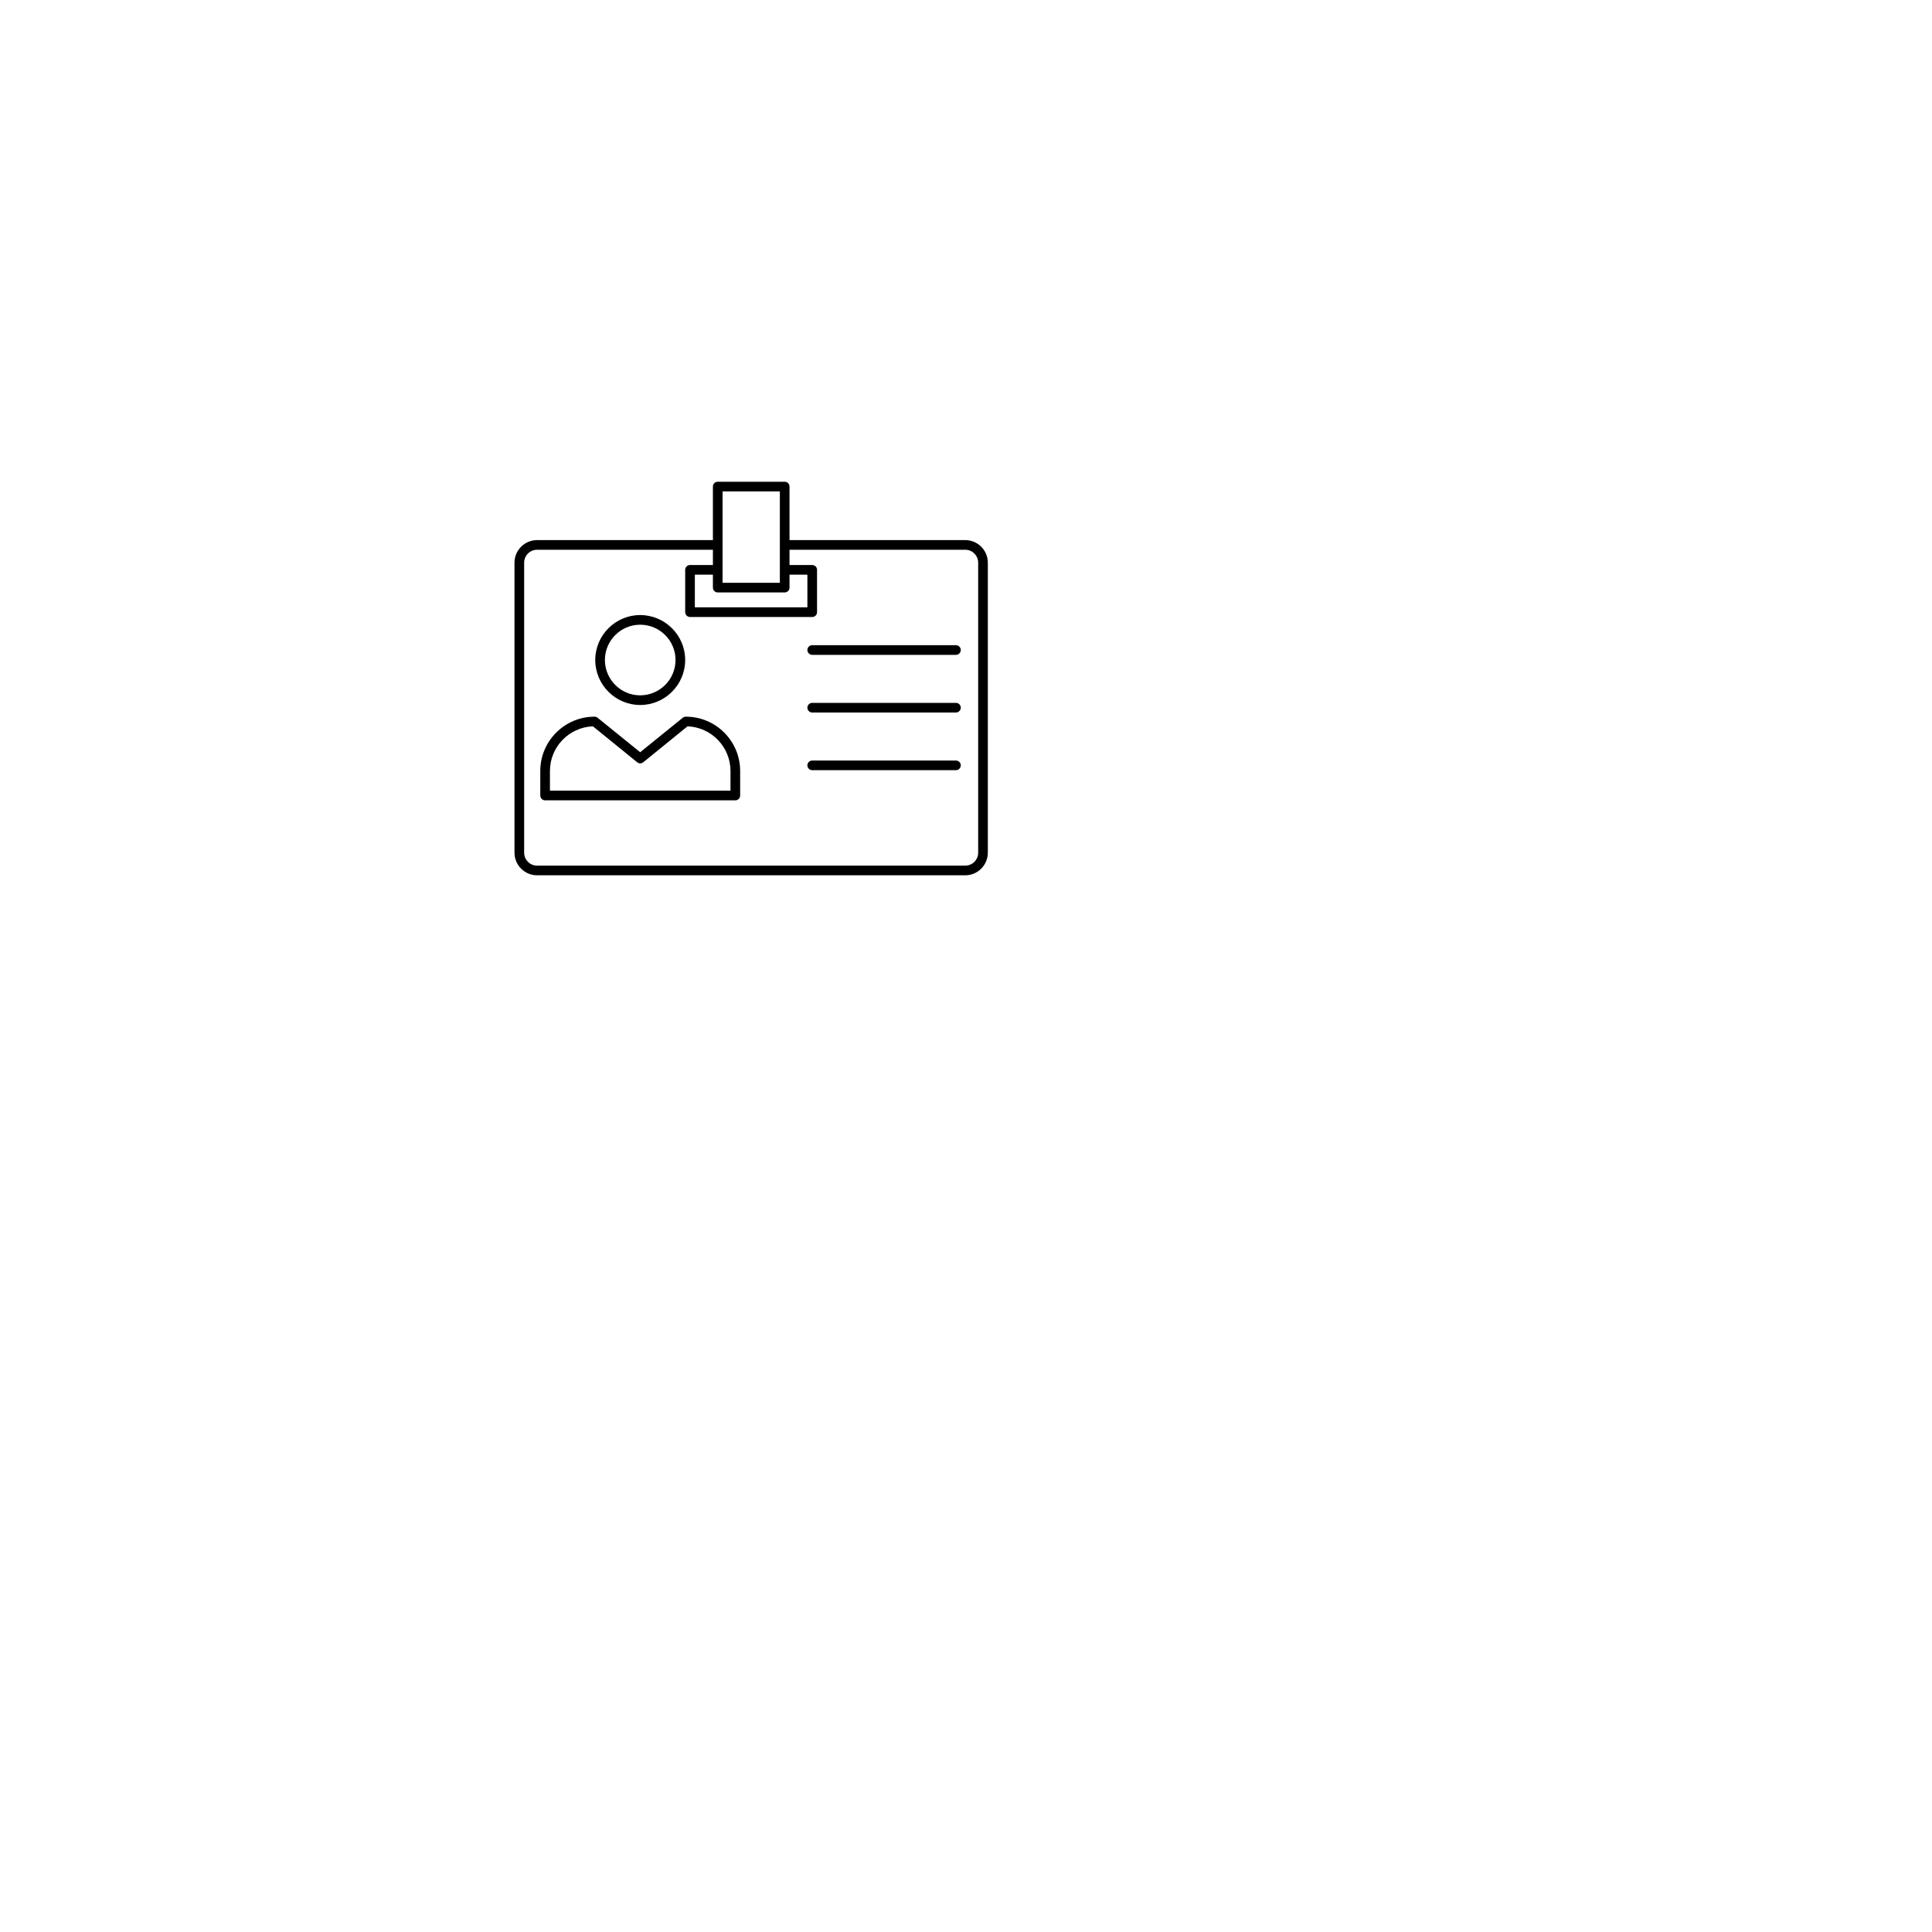
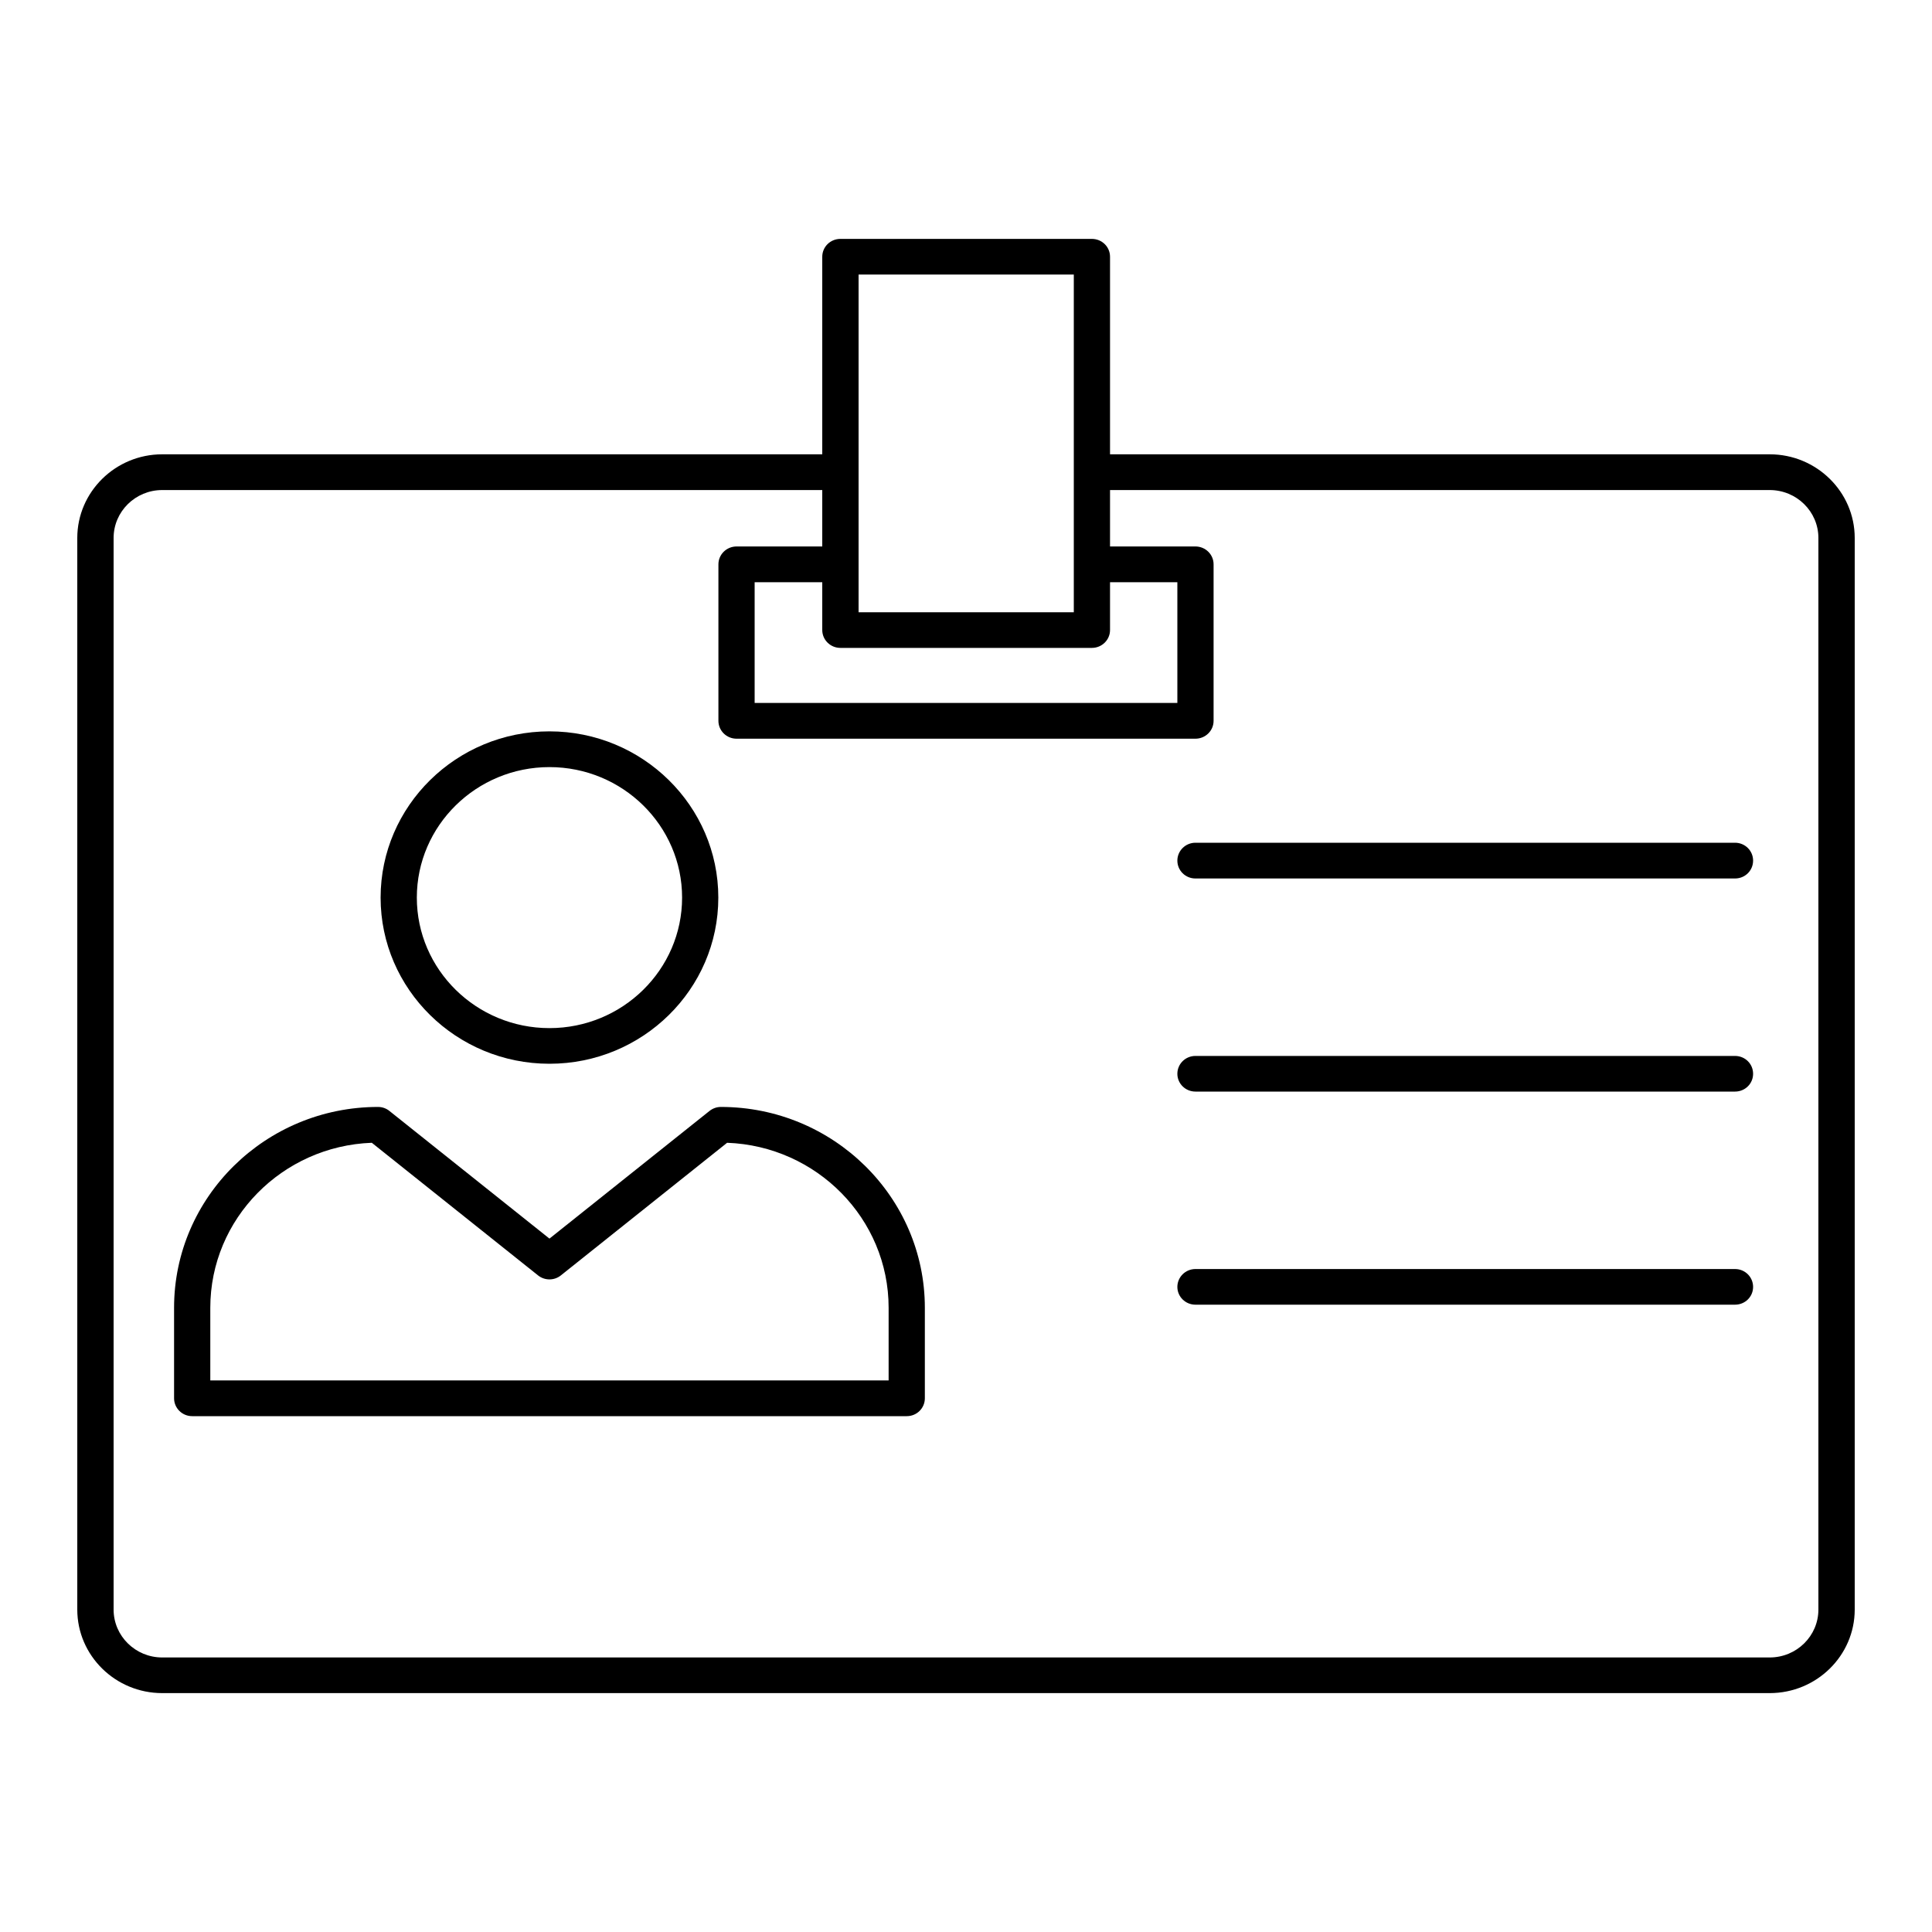
<svg xmlns="http://www.w3.org/2000/svg" width="200" height="200">
-   <path d="M 99.92 55.91 L 81.73 55.91 L 81.73 50.37 C 81.73 50.09 81.51 49.87 81.23 49.87 L 74.30 49.87 C 74.02 49.87 73.80 50.09 73.80 50.37 L 73.80 55.91 L 55.60 55.91 C 54.31 55.91 53.26 56.96 53.26 58.25 L 53.26 88.27 C 53.26 89.56 54.31 90.61 55.60 90.61 L 99.92 90.61 C 101.21 90.61 102.26 89.56 102.26 88.27 L 102.26 58.25 C 102.26 56.96 101.21 55.91 99.92 55.91 Z M 74.80 50.87 L 80.73 50.87 L 80.73 60.33 L 74.80 60.33 L 74.80 50.87 Z M 74.30 61.33 L 81.23 61.33 C 81.51 61.33 81.73 61.11 81.73 60.83 L 81.73 59.49 L 83.58 59.49 L 83.58 62.87 L 71.93 62.87 L 71.93 59.49 L 73.80 59.49 L 73.80 60.83 C 73.80 61.11 74.02 61.33 74.30 61.33 Z M 101.26 88.27 C 101.26 89.01 100.66 89.61 99.92 89.61 L 55.60 89.61 C 54.86 89.61 54.26 89.01 54.26 88.27 L 54.26 58.25 C 54.26 57.51 54.86 56.91 55.60 56.91 L 73.80 56.91 L 73.80 58.49 L 71.43 58.49 C 71.16 58.49 70.93 58.71 70.93 58.99 L 70.93 63.37 C 70.93 63.65 71.16 63.87 71.43 63.87 L 84.08 63.87 C 84.36 63.87 84.58 63.65 84.58 63.37 L 84.58 58.99 C 84.58 58.71 84.36 58.49 84.08 58.49 L 81.73 58.49 L 81.73 56.91 L 99.92 56.91 C 100.66 56.91 101.26 57.51 101.26 58.25 L 101.26 88.27 Z M 101.26 88.27" stroke="none" fill="black" />
-   <path d="M 71.00 74.19 C 70.89 74.19 70.77 74.23 70.68 74.30 L 66.27 77.87 L 61.86 74.30 C 61.78 74.23 61.66 74.19 61.55 74.19 C 58.45 74.19 55.93 76.71 55.93 79.81 L 55.93 82.35 C 55.93 82.62 56.15 82.85 56.43 82.85 L 76.12 82.85 C 76.40 82.85 76.62 82.62 76.62 82.35 L 76.62 79.81 C 76.62 76.71 74.10 74.19 71.00 74.19 Z M 75.62 81.85 L 56.93 81.85 L 56.93 79.81 C 56.93 77.32 58.91 75.28 61.38 75.19 L 65.96 78.91 C 66.14 79.06 66.41 79.06 66.59 78.91 L 71.17 75.19 C 73.64 75.28 75.62 77.32 75.62 79.81 L 75.62 81.85 Z M 75.62 81.85" stroke="none" fill="black" />
-   <path d="M 66.27 72.98 C 68.84 72.98 70.93 70.89 70.93 68.32 C 70.93 65.76 68.84 63.67 66.27 63.67 C 63.71 63.67 61.62 65.76 61.62 68.32 C 61.62 70.89 63.71 72.98 66.27 72.98 Z M 66.27 64.67 C 68.29 64.67 69.93 66.31 69.93 68.32 C 69.93 70.34 68.29 71.98 66.27 71.98 C 64.26 71.98 62.62 70.34 62.62 68.32 C 62.62 66.31 64.26 64.67 66.27 64.67 Z M 66.27 64.67" stroke="none" fill="black" />
-   <path d="M 98.96 66.79 L 84.08 66.79 C 83.81 66.79 83.58 67.01 83.58 67.29 C 83.58 67.56 83.81 67.79 84.08 67.79 L 98.96 67.79 C 99.23 67.79 99.46 67.56 99.46 67.29 C 99.46 67.01 99.23 66.79 98.96 66.79 Z M 98.96 66.79" stroke="none" fill="black" />
-   <path d="M 98.96 72.76 L 84.08 72.76 C 83.81 72.76 83.58 72.98 83.58 73.26 C 83.58 73.53 83.81 73.76 84.08 73.76 L 98.96 73.76 C 99.23 73.76 99.46 73.53 99.46 73.26 C 99.46 72.98 99.23 72.76 98.96 72.76 Z M 98.96 72.76" stroke="none" fill="black" />
-   <path d="M 98.96 78.73 L 84.08 78.73 C 83.81 78.73 83.58 78.95 83.58 79.23 C 83.58 79.50 83.81 79.73 84.08 79.73 L 98.96 79.73 C 99.23 79.73 99.46 79.50 99.46 79.23 C 99.46 78.95 99.23 78.73 98.96 78.73 Z M 98.96 78.73" stroke="none" fill="black" />
+   <path d="M 183.20 47.03 L 114.91 47.03 L 114.91 26.58 C 114.91 25.55 114.07 24.73 113.03 24.73 L 87.00 24.73 C 85.96 24.73 85.12 25.55 85.12 26.58 L 85.12 47.03 L 16.79 47.03 C 11.95 47.03 8.00 50.92 8.00 55.69 L 8.00 166.62 C 8.00 171.39 11.95 175.27 16.79 175.27 L 183.20 175.27 C 188.05 175.27 192.00 171.39 192.00 166.62 L 192.00 55.69 C 192.00 50.92 188.05 47.03 183.20 47.03 Z M 88.88 28.42 L 111.16 28.42 L 111.16 63.38 L 88.88 63.38 L 88.88 28.42 Z M 87.00 67.07 L 113.03 67.07 C 114.07 67.07 114.91 66.24 114.91 65.22 L 114.91 60.27 L 121.88 60.27 L 121.88 72.77 L 78.12 72.77 L 78.12 60.27 L 85.12 60.27 L 85.12 65.22 C 85.12 66.24 85.96 67.07 87.00 67.07 Z M 188.24 166.62 C 188.24 169.36 185.98 171.58 183.20 171.58 L 16.79 171.58 C 14.02 171.58 11.76 169.36 11.76 166.62 L 11.76 55.69 C 11.76 52.95 14.02 50.73 16.79 50.73 L 85.12 50.73 L 85.12 56.57 L 76.25 56.57 C 75.21 56.57 74.37 57.40 74.37 58.42 L 74.37 74.62 C 74.37 75.64 75.21 76.47 76.25 76.47 L 123.75 76.47 C 124.79 76.47 125.63 75.64 125.63 74.62 L 125.63 58.42 C 125.63 57.40 124.79 56.57 123.75 56.57 L 114.91 56.57 L 114.91 50.73 L 183.20 50.73 C 185.98 50.73 188.24 52.95 188.24 55.69 L 188.24 166.62 Z M 188.24 166.62" stroke="none" fill="black" />
+   <path d="M 74.62 114.59 C 74.19 114.59 73.78 114.74 73.44 115.01 L 56.88 128.22 L 40.32 115.01 C 39.99 114.74 39.57 114.59 39.14 114.59 C 27.49 114.59 18.02 123.92 18.02 135.38 L 18.02 144.75 C 18.02 145.77 18.86 146.60 19.89 146.60 L 93.87 146.60 C 94.91 146.60 95.74 145.77 95.74 144.75 L 95.74 135.38 C 95.74 123.92 86.27 114.59 74.62 114.59 Z M 91.99 142.90 L 21.77 142.90 L 21.77 135.38 C 21.77 126.17 29.21 118.64 38.49 118.30 L 55.70 132.03 C 56.39 132.58 57.37 132.58 58.06 132.03 L 75.27 118.30 C 84.55 118.64 91.99 126.17 91.99 135.38 L 91.99 142.90 Z M 91.99 142.90" stroke="none" fill="black" />
+   <path d="M 56.88 110.12 C 66.52 110.12 74.36 102.41 74.36 92.92 C 74.36 83.43 66.52 75.71 56.88 75.71 C 47.24 75.71 39.40 83.43 39.40 92.92 C 39.40 102.41 47.24 110.12 56.88 110.12 Z M 56.88 79.41 C 64.45 79.41 70.61 85.47 70.61 92.92 C 70.61 100.37 64.45 106.43 56.88 106.43 C 49.31 106.43 43.15 100.37 43.15 92.92 C 43.15 85.47 49.31 79.41 56.88 79.41 Z M 56.88 79.41" stroke="none" fill="black" />
+   <path d="M 179.61 87.24 L 123.75 87.24 C 122.72 87.24 121.88 88.07 121.88 89.09 C 121.88 90.12 122.72 90.94 123.75 90.94 L 179.61 90.94 C 180.65 90.94 181.48 90.12 181.48 89.09 C 181.48 88.07 180.65 87.24 179.61 87.24 Z M 179.61 87.24" stroke="none" fill="black" />
+   <path d="M 179.61 109.31 L 123.75 109.31 C 122.72 109.31 121.88 110.13 121.88 111.16 C 121.88 112.18 122.72 113.00 123.75 113.00 L 179.61 113.00 C 180.65 113.00 181.48 112.18 181.48 111.16 C 181.48 110.13 180.65 109.31 179.61 109.31 Z M 179.61 109.31" stroke="none" fill="black" />
+   <path d="M 179.61 131.37 L 123.75 131.37 C 122.72 131.37 121.88 132.20 121.88 133.22 C 121.88 134.24 122.72 135.06 123.75 135.06 L 179.61 135.06 C 180.65 135.06 181.48 134.24 181.48 133.22 C 181.48 132.20 180.65 131.37 179.61 131.37 Z M 179.61 131.37" stroke="none" fill="black" />
</svg>
